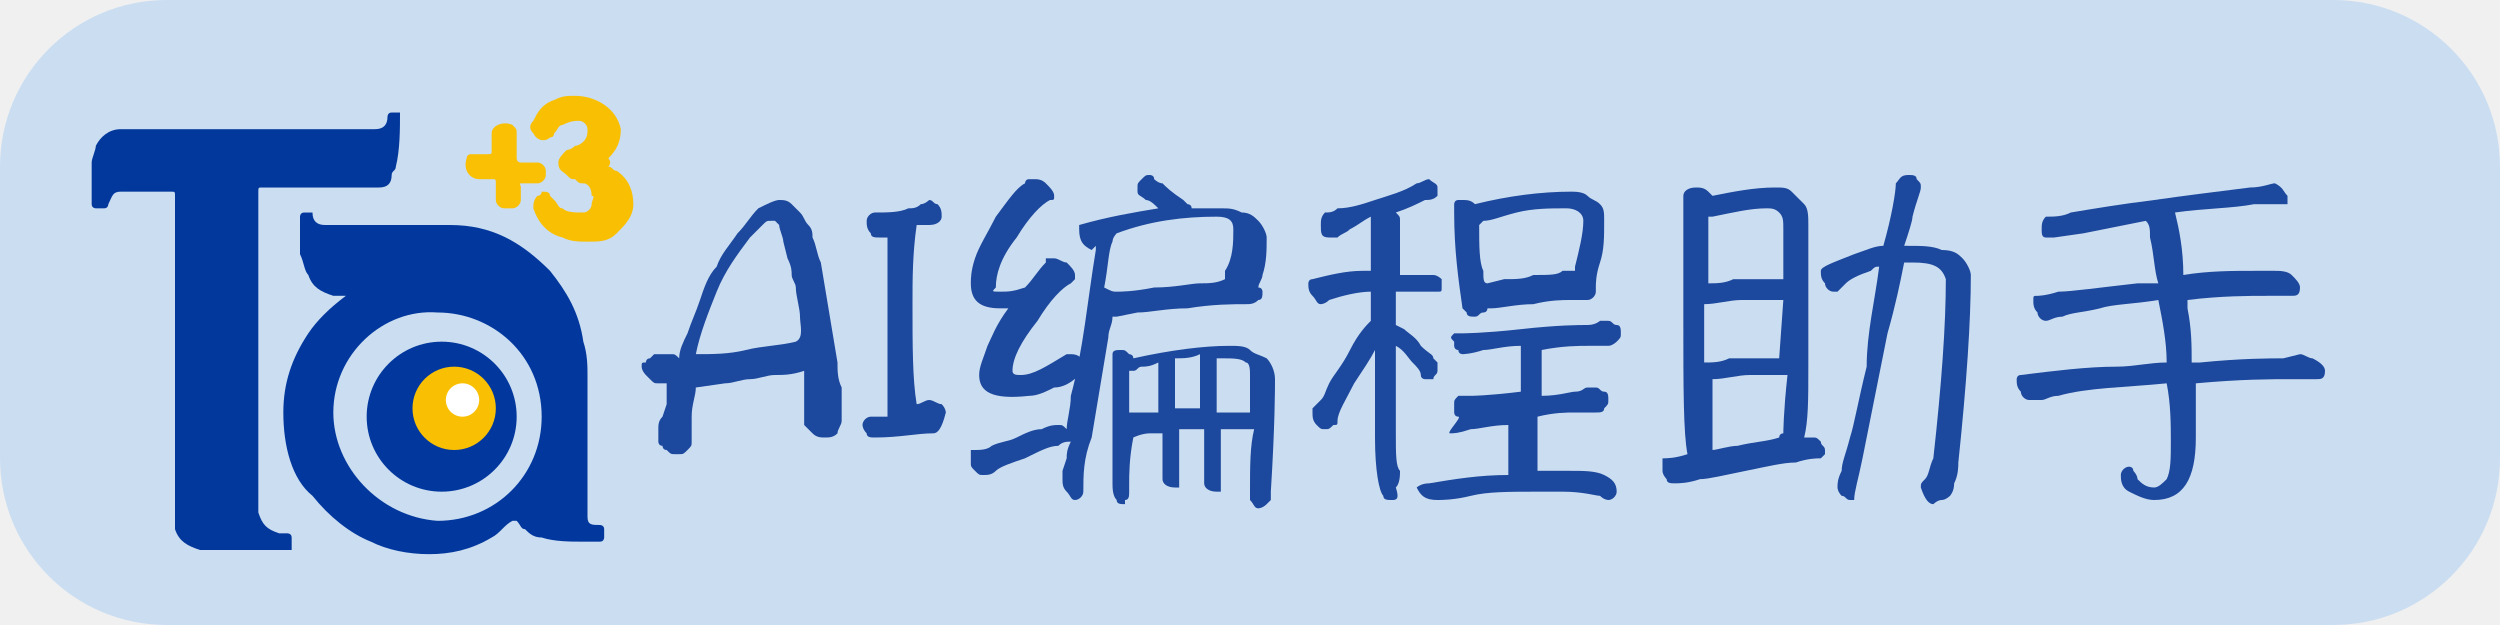
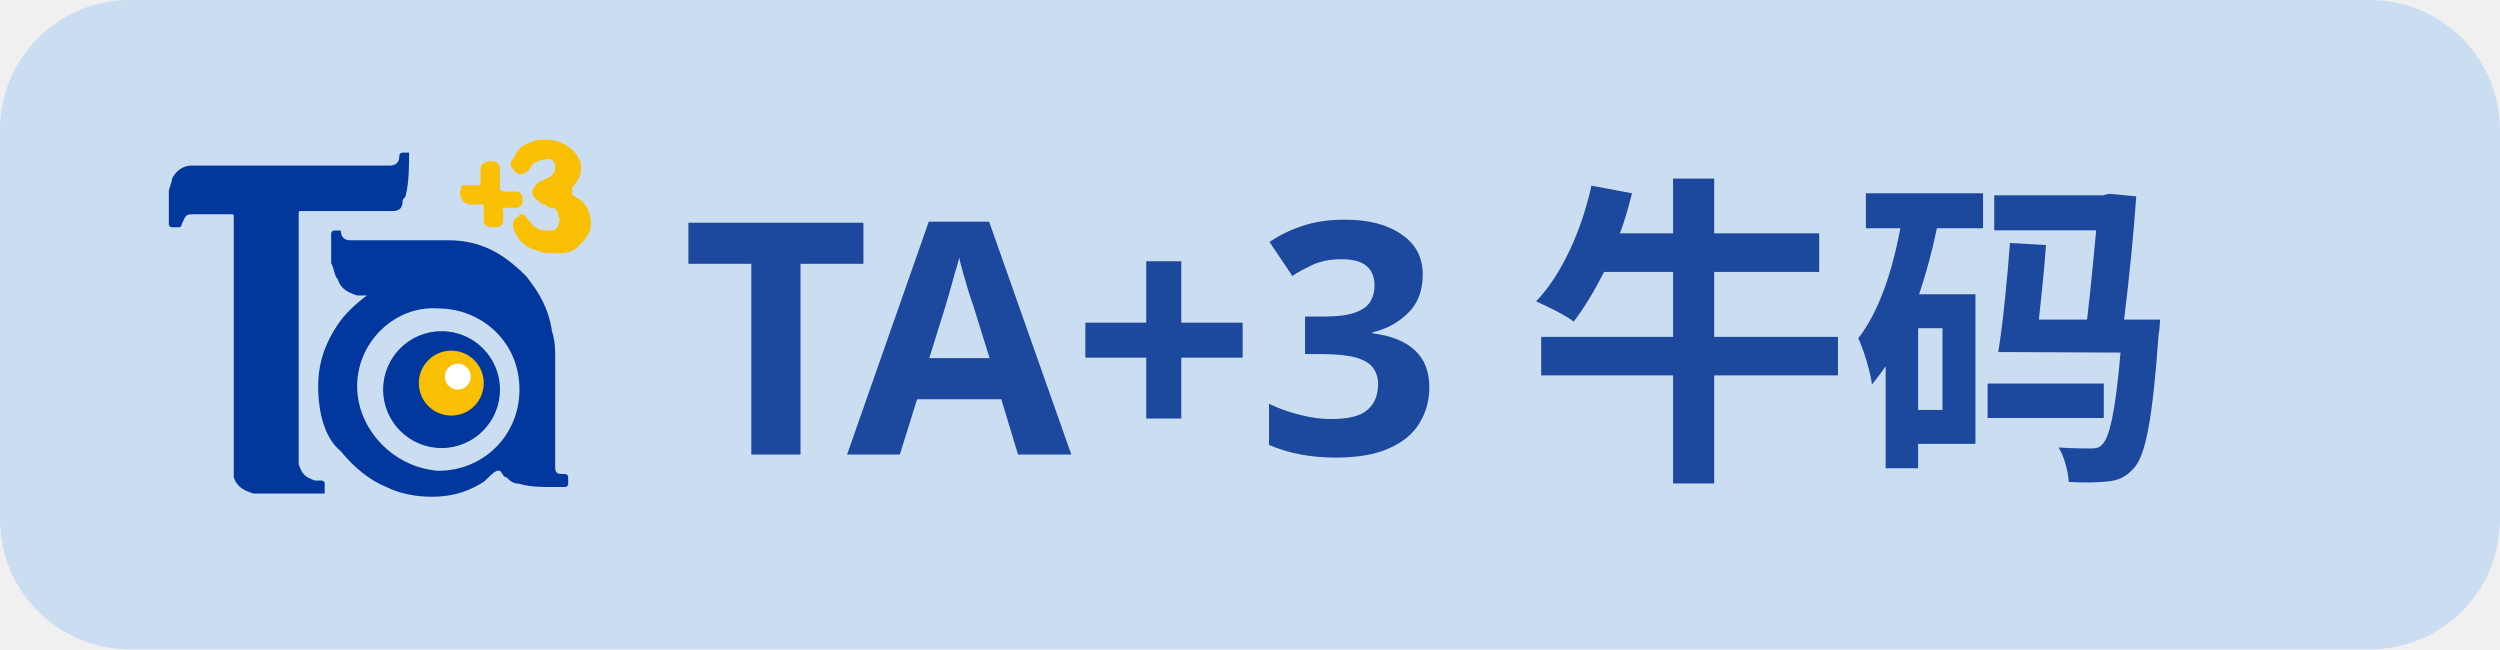
- <svg xmlns="http://www.w3.org/2000/svg" version="1.1" id="图层_1" x="0px" y="0px" width="100" height="25" viewBox="0 0 60 15" style="enable-background:new 0 0 100 25;" xml:space="preserve">
+ <svg xmlns="http://www.w3.org/2000/svg" width="77px" height="20px" viewBox="0 0 77 20" version="1.1">
  <style type="text/css">
- 	.st0{fill:#02389D;}
- 	.st1{fill:#02389C;}
- 	.st2{fill:#F9C003;}
- 	.st3{fill:#F9C004;}
- 	.st4{fill:#FFFFFF;}
- 	.st5{fill:#1C489D;}
- </style>
-   <rect id="Rectangle-Copy-35" fill="#087CFA" opacity="0.16" x="0" y="0" width="60" height="15" rx="4" />
-   <path class="st0" d="M8.3,7.1c-0.1,0-0.2,0-0.3,0C7.7,7,7.5,6.9,7.4,6.6C7.3,6.5,7.3,6.3,7.2,6.1c0-0.3,0-0.6,0-0.9  c0,0,0-0.1,0.1-0.1c0.1,0,0.1,0,0.2,0c0,0,0,0,0,0c0,0,0,0,0,0c0,0.2,0.1,0.3,0.3,0.3c0.1,0,0.2,0,0.3,0c0.9,0,1.8,0,2.7,0  c1,0,1.7,0.4,2.4,1.1c0.4,0.5,0.7,1,0.8,1.7c0.1,0.3,0.1,0.6,0.1,0.8c0,0.9,0,1.8,0,2.7c0,0.2,0,0.4,0,0.6c0,0,0,0.1,0,0.1  c0,0.2,0.1,0.2,0.3,0.2c0,0,0,0,0,0c0,0,0.1,0,0.1,0.1c0,0.1,0,0.1,0,0.2c0,0,0,0.1-0.1,0.1c-0.1,0-0.3,0-0.4,0c-0.3,0-0.7,0-1-0.1  c-0.2,0-0.3-0.1-0.4-0.2c-0.1,0-0.1-0.1-0.2-0.2c0,0,0,0-0.1,0c-0.2,0.1-0.3,0.3-0.5,0.4c-0.5,0.3-1,0.4-1.5,0.4  c-0.5,0-1-0.1-1.4-0.3c-0.5-0.2-1-0.6-1.4-1.1C7,11.5,6.8,10.7,6.8,9.9C6.8,9.2,7,8.6,7.4,8C7.6,7.7,7.9,7.4,8.3,7.1  C8.2,7.1,8.2,7.1,8.3,7.1z M10.5,12.5c1.4,0,2.5-1.1,2.5-2.5c0-1.5-1.2-2.5-2.5-2.5C9.2,7.4,8,8.5,8,9.9C8,11.2,9.1,12.4,10.5,12.5z  " />
-   <path class="st1" d="M6.2,8.4c0,1.2,0,2.5,0,3.7c0,0.1,0,0.2,0,0.2c0.1,0.3,0.2,0.4,0.5,0.5c0.1,0,0.1,0,0.2,0c0,0,0.1,0,0.1,0.1  c0,0.1,0,0.1,0,0.2c0,0,0,0.1,0,0.1c0,0,0,0-0.1,0c-0.5,0-1.1,0-1.6,0c-0.2,0-0.3,0-0.5,0c-0.3-0.1-0.5-0.2-0.6-0.5  c0-0.1,0-0.2,0-0.2c0-1.7,0-3.5,0-5.2c0-0.9,0-1.7,0-2.6c0-0.1,0-0.1-0.1-0.1c-0.3,0-0.6,0-0.9,0c-0.1,0-0.2,0-0.3,0  c-0.2,0-0.2,0.1-0.3,0.3c0,0,0,0,0,0c0,0,0,0.1-0.1,0.1c-0.1,0-0.1,0-0.2,0c0,0-0.1,0-0.1-0.1c0-0.1,0-0.3,0-0.4c0-0.2,0-0.4,0-0.6  c0-0.1,0.1-0.3,0.1-0.4c0.1-0.2,0.3-0.4,0.6-0.4c0.1,0,0.2,0,0.3,0c1.8,0,3.7,0,5.5,0c0.1,0,0.2,0,0.3,0c0.2,0,0.3-0.1,0.3-0.3  c0,0,0-0.1,0.1-0.1c0.1,0,0.1,0,0.2,0c0,0,0,0,0,0c0,0.4,0,0.9-0.1,1.3c0,0.1-0.1,0.1-0.1,0.2C9.4,4.4,9.3,4.5,9.1,4.5  c-0.1,0-0.1,0-0.2,0c-0.8,0-1.7,0-2.5,0c0,0,0,0-0.1,0c-0.1,0-0.1,0-0.1,0.1c0,1,0,2.1,0,3.2C6.2,8,6.2,8.2,6.2,8.4  C6.2,8.4,6.2,8.4,6.2,8.4z" />
-   <path class="st2" d="M14.6,4c0.1,0,0.1,0.1,0.2,0.1c0.3,0.2,0.4,0.5,0.4,0.8c0,0.3-0.2,0.5-0.4,0.7c-0.2,0.2-0.4,0.2-0.7,0.2  c-0.2,0-0.4,0-0.6-0.1c-0.4-0.1-0.6-0.4-0.7-0.7c0-0.1,0-0.2,0.1-0.3c0,0,0.1,0,0.1-0.1c0.1,0,0.2,0,0.2,0.1c0,0,0.1,0.1,0.1,0.1  c0.1,0.1,0.1,0.2,0.2,0.2c0.1,0.1,0.3,0.1,0.5,0.1c0.1,0,0.2-0.1,0.2-0.2c0-0.1,0.1-0.2,0-0.2c0-0.2-0.1-0.3-0.2-0.3  c-0.1,0-0.1,0-0.2-0.1c-0.1,0-0.1,0-0.2-0.1c-0.1-0.1-0.2-0.1-0.2-0.3c0-0.1,0.1-0.2,0.2-0.3c0,0,0.1,0,0.2-0.1  c0.1,0,0.2-0.1,0.2-0.1c0.1-0.1,0.1-0.2,0.1-0.3c0-0.1-0.1-0.2-0.2-0.2c-0.1,0-0.2,0-0.4,0.1c-0.1,0-0.1,0.1-0.2,0.2  c0,0.1-0.1,0.1-0.1,0.1c-0.1,0.1-0.3,0.1-0.4-0.1c-0.1-0.1-0.1-0.2,0-0.3c0.1-0.2,0.2-0.4,0.5-0.5c0.2-0.1,0.3-0.1,0.5-0.1  c0.5,0,1,0.3,1.1,0.8c0,0.3-0.1,0.5-0.3,0.7C14.7,3.9,14.6,4,14.6,4z" />
-   <path class="st3" d="M12.4,3.6c0,0.1,0,0.1,0,0.2c0,0,0,0.1,0.1,0.1c0.1,0,0.2,0,0.3,0c0,0,0.1,0,0.1,0c0.1,0,0.2,0.1,0.2,0.2  c0,0,0,0.1,0,0.1c0,0.1-0.1,0.2-0.2,0.2c-0.1,0-0.2,0-0.3,0c-0.2,0-0.1,0-0.1,0.1c0,0.1,0,0.2,0,0.3c0,0.1-0.1,0.2-0.2,0.2  c-0.1,0-0.1,0-0.2,0c-0.1,0-0.2-0.1-0.2-0.2c0,0,0,0,0-0.1c0-0.1,0-0.2,0-0.3s0-0.1-0.1-0.1c-0.1,0-0.2,0-0.3,0  c-0.2,0-0.4-0.2-0.3-0.5c0-0.1,0.1-0.1,0.1-0.1c0,0,0.1,0,0.1,0c0.1,0,0.2,0,0.3,0c0.1,0,0.1,0,0.1-0.1c0-0.1,0-0.2,0-0.3  c0,0,0-0.1,0-0.1c0-0.2,0.3-0.3,0.5-0.2c0.1,0.1,0.1,0.1,0.1,0.2C12.4,3.5,12.4,3.6,12.4,3.6C12.4,3.6,12.4,3.6,12.4,3.6z" />
-   <circle class="st0" cx="10.6" cy="10" r="1.8" />
-   <circle class="st2" cx="10.9" cy="9.8" r="1" />
-   <circle class="st4" cx="11.1" cy="9.6" r="0.4" />
-   <g>
-     <path class="st5" d="M20.1,10.4c-0.1,0.1-0.2,0.1-0.3,0.1c-0.1,0-0.2,0-0.3-0.1c-0.1-0.1-0.2-0.2-0.2-0.2c0-0.1,0-0.1,0-0.1   c0-0.1,0-0.1,0-0.1c0-0.1,0-0.1,0-0.2c0-0.1,0-0.1,0-0.2c0-0.1,0-0.2,0-0.3c0-0.2,0-0.3,0-0.4c-0.3,0.1-0.5,0.1-0.7,0.1   c-0.2,0-0.4,0.1-0.6,0.1c-0.2,0-0.4,0.1-0.6,0.1l-0.7,0.1c0,0.2-0.1,0.4-0.1,0.7c0,0.2,0,0.4,0,0.6c0,0.1,0,0.1-0.1,0.2   c-0.1,0.1-0.1,0.1-0.2,0.1c0,0-0.1,0-0.1,0c-0.1,0-0.1,0-0.2-0.1c-0.1,0-0.1-0.1-0.1-0.1c-0.1,0-0.1-0.1-0.1-0.1c0-0.1,0-0.2,0-0.3   c0-0.1,0-0.2,0.1-0.3l0.1-0.3C16,9.5,16,9.3,16,9.2c-0.1,0-0.2,0-0.2,0c-0.1,0-0.1,0-0.2-0.1c0,0-0.1-0.1-0.1-0.1   c0,0-0.1-0.1-0.1-0.2c0-0.1,0-0.1,0.1-0.1c0,0,0-0.1,0.1-0.1c0,0,0.1-0.1,0.1-0.1c0,0,0.1,0,0.2,0c0.1,0,0.1,0,0.2,0   c0.1,0,0.1,0,0.2,0.1c0-0.2,0.1-0.4,0.2-0.6c0.1-0.3,0.2-0.5,0.3-0.8c0.1-0.3,0.2-0.6,0.4-0.8c0.1-0.3,0.3-0.5,0.5-0.8   c0.2-0.2,0.3-0.4,0.5-0.6c0.2-0.1,0.4-0.2,0.5-0.2c0.1,0,0.2,0,0.3,0.1C19,4.9,19.1,5,19.2,5.1c0.1,0.1,0.1,0.2,0.2,0.3   c0.1,0.1,0.1,0.2,0.1,0.3c0.1,0.2,0.1,0.4,0.2,0.6l0.1,0.6l0.1,0.6L20,8.1l0.1,0.6c0,0.2,0,0.4,0.1,0.6c0,0.2,0,0.3,0,0.5   c0,0.1,0,0.2,0,0.3C20.2,10.2,20.1,10.3,20.1,10.4z M19.2,7.6c0-0.2-0.1-0.5-0.1-0.7c0-0.1-0.1-0.2-0.1-0.3c0-0.1,0-0.2-0.1-0.4   l-0.1-0.4c0-0.1-0.1-0.3-0.1-0.4c0,0,0,0-0.1-0.1c0,0-0.1,0-0.1,0c-0.1,0-0.1,0-0.2,0.1c-0.1,0.1-0.2,0.2-0.3,0.3   c-0.3,0.4-0.6,0.8-0.8,1.3c-0.2,0.5-0.4,1-0.5,1.5c0.4,0,0.8,0,1.2-0.1c0.4-0.1,0.8-0.1,1.2-0.2C19.3,8.1,19.2,7.8,19.2,7.6z" />
-     <path class="st5" d="M22.4,10.4c-0.4,0-0.8,0.1-1.4,0.1c-0.1,0-0.2,0-0.2-0.1c-0.1-0.1-0.1-0.2-0.1-0.2c0-0.1,0.1-0.2,0.2-0.2   c0,0,0.2,0,0.4,0l0-2.3c0-0.7,0-1.4,0-2c-0.1,0-0.2,0-0.2,0c-0.1,0-0.2,0-0.2-0.1c-0.1-0.1-0.1-0.2-0.1-0.3c0-0.1,0.1-0.2,0.2-0.2   c0.3,0,0.6,0,0.8-0.1c0.1,0,0.2,0,0.3-0.1c0.1,0,0.2-0.1,0.2-0.1c0.1,0,0.1,0.1,0.2,0.1c0.1,0.1,0.1,0.2,0.1,0.3   c0,0.1-0.1,0.2-0.3,0.2c-0.1,0-0.2,0-0.3,0c-0.1,0.7-0.1,1.3-0.1,1.9c0,1,0,1.8,0.1,2.4c0.1,0,0.2-0.1,0.3-0.1   c0.1,0,0.2,0.1,0.3,0.1c0.1,0.1,0.1,0.2,0.1,0.2C22.6,10.3,22.5,10.4,22.4,10.4z" />
-     <path class="st5" d="M23.5,9c0-0.2,0.1-0.4,0.2-0.7c0.1-0.2,0.2-0.5,0.5-0.9c-0.1,0-0.1,0-0.2,0c-0.5,0-0.7-0.2-0.7-0.6   c0-0.1,0-0.3,0.1-0.6c0.1-0.3,0.3-0.6,0.5-1c0.3-0.4,0.5-0.7,0.7-0.8c0,0,0-0.1,0.1-0.1c0,0,0.1,0,0.1,0c0.1,0,0.2,0,0.3,0.1   c0.1,0.1,0.2,0.2,0.2,0.3c0,0.1,0,0.1-0.1,0.1c-0.2,0.1-0.5,0.4-0.8,0.9c-0.4,0.5-0.5,0.9-0.5,1.2C23.8,7,23.8,7,24,7   c0.2,0,0.3,0,0.6-0.1c0.2-0.2,0.3-0.4,0.5-0.6c0,0,0-0.1,0-0.1c0,0,0.1,0,0.2,0c0.1,0,0.2,0.1,0.3,0.1c0.1,0.1,0.2,0.2,0.2,0.3   c0,0.1,0,0.1,0,0.1c0,0-0.1,0.1-0.1,0.1c-0.2,0.1-0.5,0.4-0.8,0.9c-0.4,0.5-0.6,0.9-0.6,1.2c0,0.1,0.1,0.1,0.2,0.1   c0.3,0,0.6-0.2,1.1-0.5c0,0,0.1,0,0.1,0c0.2,0,0.3,0.1,0.3,0.3c0,0.1,0,0.2-0.1,0.2c-0.2,0.2-0.4,0.3-0.6,0.3   c-0.2,0.1-0.4,0.2-0.6,0.2C23.8,9.6,23.5,9.4,23.5,9z M26.2,6c-0.2-0.1-0.3-0.2-0.3-0.5l0-0.1c0.7-0.2,1.3-0.3,1.9-0.4   c-0.1-0.1-0.2-0.2-0.3-0.2c-0.1-0.1-0.2-0.1-0.2-0.2c0,0,0,0,0-0.1c0-0.1,0-0.1,0.1-0.2c0.1-0.1,0.1-0.1,0.2-0.1c0,0,0.1,0,0.1,0.1   c0,0,0.1,0.1,0.2,0.1c0.1,0.1,0.2,0.2,0.5,0.4l0.1,0.1c0,0,0.1,0,0.1,0.1v0c0.2,0,0.5,0,0.7,0c0.2,0,0.3,0,0.5,0.1   c0.2,0,0.3,0.1,0.4,0.2c0.1,0.1,0.2,0.3,0.2,0.4c0,0.3,0,0.6-0.1,0.9c0,0.1-0.1,0.2-0.1,0.3c0.1,0,0.1,0.1,0.1,0.1   c0,0.1,0,0.2-0.1,0.2c-0.1,0.1-0.2,0.1-0.3,0.1c-0.3,0-0.8,0-1.4,0.1c-0.5,0-0.9,0.1-1.2,0.1l-0.5,0.1c0,0-0.1,0-0.1,0   c0,0.2-0.1,0.3-0.1,0.5l-0.4,2.4C26,11,26,11.4,26,11.8c0,0.1-0.1,0.2-0.2,0.2c-0.1,0-0.1-0.1-0.2-0.2c-0.1-0.1-0.1-0.2-0.1-0.3   c0-0.1,0-0.1,0-0.2l0.1-0.3c0-0.1,0-0.2,0.1-0.4l0,0c-0.1,0-0.2,0-0.3,0.1c-0.2,0-0.4,0.1-0.8,0.3c-0.3,0.1-0.6,0.2-0.7,0.3   c-0.1,0.1-0.2,0.1-0.3,0.1c-0.1,0-0.1,0-0.2-0.1c-0.1-0.1-0.1-0.1-0.1-0.2c0-0.1,0-0.2,0-0.3l0.1,0c0.1,0,0.3,0,0.4-0.1   c0.2-0.1,0.4-0.1,0.6-0.2c0.2-0.1,0.4-0.2,0.6-0.2c0.2-0.1,0.3-0.1,0.4-0.1c0.1,0,0.1,0,0.2,0.1c0-0.2,0.1-0.5,0.1-0.8   C26,8.4,26.1,7.2,26.3,6c0,0,0,0,0-0.1C26.2,6,26.2,6,26.2,6z M26.8,7c0.1,0,0.4,0,0.9-0.1c0.5,0,0.9-0.1,1.1-0.1   c0.2,0,0.4,0,0.6-0.1c0,0,0,0,0-0.1c0,0,0,0,0-0.1c0.2-0.3,0.2-0.7,0.2-1c0-0.2-0.1-0.3-0.4-0.3c-0.8,0-1.6,0.1-2.4,0.4l0,0   c0,0-0.1,0.1-0.1,0.2c-0.1,0.2-0.1,0.6-0.2,1.1C26.7,7,26.7,7,26.8,7z M27.1,11.6c0,0,0,0.1,0,0.2c0,0.1,0,0.2-0.1,0.2   C27,12.1,27,12.1,27,12.1c-0.1,0-0.2,0-0.2-0.1c-0.1-0.1-0.1-0.3-0.1-0.4c0-0.9,0-1.9,0-2.9c0,0,0-0.1,0-0.2c0-0.1,0.1-0.1,0.2-0.1   c0.1,0,0.1,0,0.2,0.1c0,0,0.1,0,0.1,0.1c0.9-0.2,1.7-0.3,2.3-0.3c0.2,0,0.4,0,0.5,0.1c0.1,0.1,0.2,0.1,0.4,0.2   c0.1,0.1,0.2,0.3,0.2,0.5c0,0.2,0,1.1-0.1,2.7v0.2c0,0-0.1,0.1-0.1,0.1c-0.1,0.1-0.2,0.1-0.2,0.1c-0.1,0-0.1-0.1-0.2-0.2   c0,0,0-0.1,0-0.2c0-0.6,0-1.1,0.1-1.5c-0.2,0-0.3,0-0.3,0c-0.1,0-0.3,0-0.5,0l0,1.3c0,0,0,0.1,0,0.2c0,0-0.1,0-0.1,0   c-0.2,0-0.3-0.1-0.3-0.2l0-1.3c0,0-0.1,0-0.1,0c-0.2,0-0.3,0-0.5,0l0,1.2c0,0,0,0.1,0,0.2c-0.1,0-0.1,0-0.1,0   c-0.2,0-0.3-0.1-0.3-0.2l0-1.1l-0.3,0c-0.2,0-0.4,0.1-0.4,0.1h0C27.1,11,27.1,11.4,27.1,11.6z M27.4,8.8c-0.1,0-0.1,0.1-0.2,0.1   c0,0-0.1,0-0.1,0v1h0.3c0,0,0.2,0,0.4,0l0-1.2C27.6,8.8,27.5,8.8,27.4,8.8z M28.2,8.6C28.2,8.7,28.2,8.7,28.2,8.6   c0,0.1,0,0.1,0,0.1l0,1.1c0.2,0,0.4,0,0.6,0l0-1.3C28.6,8.6,28.4,8.6,28.2,8.6z M30,9c0-0.1,0-0.3-0.1-0.3   c-0.1-0.1-0.3-0.1-0.6-0.1c-0.1,0-0.1,0-0.1,0v0c0,0.1,0,0.1,0,0.1l0,1.2c0.2,0,0.4,0,0.6,0c0.1,0,0.1,0,0.1,0c0,0,0,0,0.1,0h0   C30,9.3,30,9,30,9z" />
-     <path class="st5" d="M34.2,4.8C34,4.9,33.8,5,33.5,5.1c0,0,0,0,0,0c0.1,0.1,0.1,0.1,0.1,0.2c0,0.1,0,0.2,0,0.4c0,0.1,0,0.4,0,0.9   c0.1,0,0.3,0,0.4,0c0.2,0,0.3,0,0.4,0c0.1,0,0.2,0.1,0.2,0.1c0,0.1,0,0.2,0,0.2c0,0.1,0,0.1-0.1,0.1c-0.1,0-0.1,0-0.2,0   c-0.1,0-0.2,0-0.3,0c-0.1,0-0.3,0-0.5,0v0.8l0.2,0.1c0.1,0.1,0.3,0.2,0.4,0.4c0.2,0.2,0.3,0.2,0.3,0.3l0.1,0.1c0,0,0,0,0,0   c0,0.1,0,0.2,0,0.2c0,0.1-0.1,0.1-0.1,0.2c-0.1,0-0.1,0-0.2,0c0,0-0.1,0-0.1-0.1c0-0.1-0.1-0.2-0.2-0.3c-0.1-0.1-0.2-0.3-0.4-0.4   v2.1c0,0.5,0,0.8,0.1,0.9c0,0.1,0,0.3-0.1,0.4C33.6,12,33.5,12,33.4,12c-0.1,0-0.2,0-0.2-0.1c-0.1-0.1-0.2-0.6-0.2-1.4   c0-0.7,0-1.4,0-2.1c-0.1,0.2-0.3,0.5-0.5,0.8c-0.2,0.4-0.4,0.7-0.4,0.9c0,0.1,0,0.1-0.1,0.1c-0.1,0.1-0.1,0.1-0.2,0.1   c-0.1,0-0.1,0-0.2-0.1c-0.1-0.1-0.1-0.2-0.1-0.3c0,0,0-0.1,0-0.1c0,0,0.1-0.1,0.2-0.2c0.1-0.1,0.1-0.2,0.2-0.4   c0.1-0.2,0.3-0.4,0.5-0.8c0.2-0.4,0.4-0.6,0.5-0.7c0,0,0,0,0,0c0-0.2,0-0.4,0-0.7c-0.3,0-0.7,0.1-1,0.2c-0.1,0.1-0.2,0.1-0.2,0.1   c-0.1,0-0.1-0.1-0.2-0.2c-0.1-0.1-0.1-0.2-0.1-0.3c0,0,0-0.1,0.1-0.1c0.4-0.1,0.8-0.2,1.2-0.2l0.2,0c0-0.2,0-0.5,0-0.7   c0-0.2,0-0.4,0-0.6c-0.2,0.1-0.3,0.2-0.5,0.3c-0.1,0.1-0.2,0.1-0.3,0.2c-0.1,0-0.1,0-0.2,0c-0.2,0-0.2-0.1-0.2-0.3   c0-0.1,0-0.2,0.1-0.3c0.1,0,0.2,0,0.3-0.1C32.4,5,32.7,4.9,33,4.8c0.3-0.1,0.7-0.2,1-0.4c0.1,0,0.2-0.1,0.3-0.1   c0.1,0.1,0.2,0.1,0.2,0.2c0,0.1,0,0.2,0,0.2C34.4,4.8,34.3,4.8,34.2,4.8z M34.9,8C35,8,35,8,34.9,8c0.1,0,0.2,0,0.2,0   c0,0,0.5,0,1.4-0.1c0.9-0.1,1.4-0.1,1.6-0.1c0.2,0,0.3-0.1,0.3-0.1c0.1,0,0.1,0,0.2,0c0.1,0,0.1,0.1,0.2,0.1c0.1,0,0.1,0.1,0.1,0.2   c0,0.1,0,0.1-0.1,0.2c0,0-0.1,0.1-0.2,0.1h-0.1c-0.1,0-0.1,0-0.2,0c-0.1,0-0.1,0-0.2,0c-0.2,0-0.6,0-1.1,0.1c0,0.1,0,0.3,0,0.6   c0,0.2,0,0.3,0,0.5c0.4,0,0.7-0.1,0.8-0.1c0.2,0,0.2-0.1,0.3-0.1c0.1,0,0.1,0,0.2,0c0.1,0,0.1,0.1,0.2,0.1c0.1,0,0.1,0.1,0.1,0.2   c0,0.1,0,0.1-0.1,0.2c0,0.1-0.1,0.1-0.2,0.1c0,0-0.1,0-0.1,0c-0.1,0-0.1,0-0.2,0c-0.1,0-0.1,0-0.2,0c-0.2,0-0.5,0-0.9,0.1   c0,0.6,0,0.9,0,1.1c0,0,0,0.1,0,0.1c0,0,0,0,0,0.1c0.3,0,0.5,0,0.8,0c0.3,0,0.6,0,0.8,0.1c0.2,0.1,0.3,0.2,0.3,0.4   c0,0.1-0.1,0.2-0.2,0.2c0,0-0.1,0-0.2-0.1c-0.1,0-0.4-0.1-0.9-0.1l-0.5,0c-0.8,0-1.3,0-1.7,0.1c-0.4,0.1-0.7,0.1-0.8,0.1   c-0.3,0-0.4-0.1-0.5-0.3c0,0,0.1-0.1,0.3-0.1c0.6-0.1,1.2-0.2,1.9-0.2c0-0.2,0-0.6,0-1.2c-0.4,0-0.7,0.1-0.9,0.1   c-0.3,0.1-0.4,0.1-0.5,0.1S35.1,10,35,10c-0.1,0-0.1-0.1-0.1-0.1c0,0,0-0.1,0-0.2s0-0.1,0.1-0.2l0.1,0c0,0,0,0,0.1,0   c0,0,0.1,0,0.1,0c0,0,0.4,0,1.2-0.1h0c0-0.3,0-0.6,0-1.1v0c-0.4,0-0.7,0.1-0.9,0.1c-0.3,0.1-0.5,0.1-0.5,0.1s-0.1,0-0.1-0.1   c-0.1,0-0.1-0.1-0.1-0.1c0,0,0-0.1,0-0.1C34.8,8.1,34.8,8.1,34.9,8L34.9,8z M37.7,4.6c0.1,0,0.3,0,0.4,0.1c0.1,0.1,0.2,0.1,0.3,0.2   c0.1,0.1,0.1,0.2,0.1,0.4c0,0.4,0,0.7-0.1,1c-0.1,0.3-0.1,0.5-0.1,0.6c0,0,0,0.1,0,0.1c0,0.1-0.1,0.2-0.2,0.2c-0.1,0-0.2,0-0.2,0   c-0.1,0-0.2,0-0.2,0c-0.2,0-0.5,0-0.9,0.1c-0.4,0-0.8,0.1-1,0.1c-0.1,0-0.1,0-0.1,0c0,0,0,0.1-0.1,0.1c-0.1,0-0.1,0.1-0.2,0.1   c-0.1,0-0.2,0-0.2-0.1c0,0-0.1-0.1-0.1-0.1C35,6.7,34.9,6,34.9,5.1c0,0,0-0.1,0-0.1c0,0,0-0.1,0-0.1c0,0,0-0.1,0.1-0.1   c0,0,0.1,0,0.1,0c0.1,0,0.2,0,0.3,0.1c0,0,0,0,0,0C36.2,4.7,37,4.6,37.7,4.6z M36.1,6.7c0.3,0,0.5,0,0.7-0.1c0.4,0,0.6,0,0.7-0.1   c0,0,0.1,0,0.3,0l0-0.1C37.9,6,38,5.6,38,5.3c0-0.2-0.2-0.3-0.4-0.3c-0.4,0-0.8,0-1.2,0.1c-0.4,0.1-0.6,0.2-0.8,0.2l-0.1,0.1   c0,0.5,0,0.9,0.1,1.1c0,0.2,0,0.3,0.1,0.3L36.1,6.7z" />
-     <path class="st5" d="M42.6,4.5c0.2,0,0.3,0,0.4,0.1c0.1,0.1,0.2,0.2,0.3,0.3c0.1,0.1,0.1,0.3,0.1,0.5v3.4c0,0.8,0,1.3-0.1,1.7   c0.1,0,0.2,0,0.2,0c0.1,0,0.1,0,0.2,0.1c0,0.1,0.1,0.1,0.1,0.2c0,0,0,0.1,0,0.1c0,0-0.1,0.1-0.1,0.1c-0.1,0-0.3,0-0.6,0.1   c-0.3,0-0.7,0.1-1.2,0.2c-0.5,0.1-0.9,0.2-1.1,0.2c-0.3,0.1-0.5,0.1-0.6,0.1c-0.1,0-0.2,0-0.2-0.1c0,0-0.1-0.1-0.1-0.2   c0-0.1,0-0.2,0-0.3c0.1,0,0.3,0,0.6-0.1c-0.1-0.5-0.1-1.6-0.1-3.3c0-0.6,0-1.5,0-2.6c0,0,0-0.1,0-0.2c0-0.1,0-0.1,0-0.1   c0-0.1,0.1-0.2,0.3-0.2c0.1,0,0.2,0,0.3,0.1c0,0,0.1,0.1,0.1,0.1C41.6,4.6,42.1,4.5,42.6,4.5z M42.8,7.2h-0.2c-0.2,0-0.4,0-0.8,0   c-0.3,0-0.6,0.1-0.9,0.1v0.3c0,0.4,0,0.7,0,1.1c0.2,0,0.4,0,0.6-0.1c0.3,0,0.6,0,1,0c0.1,0,0.2,0,0.2,0L42.8,7.2z M42.8,5.5   c0-0.2,0-0.3-0.1-0.4c-0.1-0.1-0.2-0.1-0.3-0.1c-0.4,0-0.8,0.1-1.3,0.2l-0.1,0c0,0.1,0,0.1,0,0.2c0,0.5,0,1,0,1.4   c0.2,0,0.4,0,0.6-0.1c0.3,0,0.7,0,1,0c0.1,0,0.1,0,0.2,0V5.5z M41.7,10.7c0.4-0.1,0.7-0.1,1-0.2c0,0,0-0.1,0.1-0.1   c0,0,0-0.5,0.1-1.4h-0.2c-0.2,0-0.4,0-0.7,0c-0.3,0-0.6,0.1-0.9,0.1c0,0.1,0,0.3,0,0.4c0,0.4,0,0.7,0,0.8c0,0.1,0,0.2,0,0.4   c0,0,0,0.1,0,0.1C41.2,10.8,41.5,10.7,41.7,10.7z M45.7,6.3c-0.1,0.5-0.2,1-0.4,1.7c-0.3,1.5-0.5,2.5-0.6,3c-0.1,0.5-0.2,0.8-0.2,1   C44.5,12,44.4,12,44.4,12c-0.1,0-0.1-0.1-0.2-0.1c-0.1-0.1-0.1-0.2-0.1-0.2c0-0.1,0-0.2,0.1-0.4c0-0.2,0.1-0.4,0.2-0.8   c0.1-0.3,0.2-0.9,0.4-1.7C44.8,8,45,7.2,45.1,6.4c-0.1,0-0.1,0-0.2,0.1c-0.3,0.1-0.5,0.2-0.6,0.3l-0.2,0.2c0,0,0,0-0.1,0   c-0.1,0-0.2-0.1-0.2-0.2c-0.1-0.1-0.1-0.2-0.1-0.3c0-0.1,0.3-0.2,0.8-0.4C44.8,6,45,5.9,45.2,5.9c0.2-0.7,0.3-1.3,0.3-1.5   c0.1-0.1,0.1-0.2,0.3-0.2c0.1,0,0.2,0,0.2,0.1c0.1,0.1,0.1,0.1,0.1,0.2c0,0.1-0.1,0.3-0.2,0.7c0,0.1-0.1,0.4-0.2,0.7h0.1   c0.3,0,0.6,0,0.8,0.1C46.9,6,47,6.1,47.1,6.2c0.1,0.1,0.2,0.3,0.2,0.4c0,1.1-0.1,2.6-0.3,4.5c0,0.1,0,0.3-0.1,0.5   c0,0.2-0.1,0.3-0.1,0.3c0,0-0.1,0.1-0.2,0.1c-0.1,0-0.2,0.1-0.2,0.1c-0.1,0-0.2-0.1-0.3-0.4c0-0.1,0-0.1,0.1-0.2   c0.1-0.1,0.1-0.3,0.2-0.5c0.2-1.8,0.3-3.2,0.3-4.3c-0.1-0.3-0.3-0.4-0.8-0.4C45.9,6.3,45.8,6.3,45.7,6.3z" />
-     <path class="st5" d="M54.1,4.9c-0.5,0.1-1.2,0.1-1.9,0.2c0.1,0.4,0.2,0.9,0.2,1.5c0.6-0.1,1.2-0.1,1.7-0.1c0.1,0,0.2,0,0.3,0   c0.1,0,0.1,0,0.2,0c0.1,0,0.3,0,0.4,0.1c0.1,0.1,0.2,0.2,0.2,0.3c0,0.2-0.1,0.2-0.2,0.2c-0.1,0-0.2,0-0.3,0l-0.3,0   c-0.4,0-1.1,0-1.9,0.1l0,0.2c0.1,0.5,0.1,0.9,0.1,1.3c0.1,0,0.1,0,0.2,0c1-0.1,1.7-0.1,2-0.1l0.4-0.1c0.1,0,0.2,0.1,0.3,0.1   c0.2,0.1,0.3,0.2,0.3,0.3c0,0.2-0.1,0.2-0.2,0.2c-0.1,0-0.2,0-0.3,0c-0.1,0-0.2,0-0.3,0c-0.5,0-1.2,0-2.3,0.1c0,0.5,0,0.9,0,1.3   c0,1-0.3,1.5-1,1.5c-0.2,0-0.4-0.1-0.6-0.2c-0.2-0.1-0.2-0.3-0.2-0.4c0-0.1,0.1-0.2,0.2-0.2c0,0,0.1,0,0.1,0.1c0,0,0.1,0.1,0.1,0.2   c0.1,0.1,0.2,0.2,0.4,0.2c0.1,0,0.2-0.1,0.3-0.2c0.1-0.2,0.1-0.5,0.1-0.9c0-0.4,0-0.9-0.1-1.4c-1,0.1-1.9,0.1-2.6,0.3   c-0.2,0-0.3,0.1-0.4,0.1c-0.1,0-0.2,0-0.3,0c-0.1,0-0.2-0.1-0.2-0.2c-0.1-0.1-0.1-0.2-0.1-0.3c0,0,0-0.1,0.1-0.1   c0.8-0.1,1.6-0.2,2.3-0.2c0.4,0,0.8-0.1,1.2-0.1c0-0.5-0.1-1-0.2-1.5c-0.6,0.1-1.1,0.1-1.4,0.2c-0.4,0.1-0.7,0.1-0.9,0.2   c-0.2,0-0.3,0.1-0.4,0.1c-0.1,0-0.2-0.1-0.2-0.2c-0.1-0.1-0.1-0.2-0.1-0.3c0-0.1,0-0.1,0.1-0.1c0,0,0.2,0,0.5-0.1   c0.3,0,1-0.1,1.9-0.2c0.2,0,0.3,0,0.5,0c-0.1-0.3-0.1-0.7-0.2-1.1c0-0.2,0-0.3-0.1-0.4c-0.5,0.1-1,0.2-1.5,0.3l-0.7,0.1   c-0.1,0-0.1,0-0.2,0C49,5.7,49,5.6,49,5.5c0-0.1,0-0.2,0.1-0.3c0.2,0,0.4,0,0.6-0.1c0.6-0.1,1.2-0.2,2-0.3c0.7-0.1,1.5-0.2,2.3-0.3   c0.3,0,0.5-0.1,0.6-0.1c0.2,0.1,0.2,0.2,0.3,0.3c0,0.1,0,0.2,0,0.2C54.6,4.9,54.4,4.9,54.1,4.9z" />
+         .st0{fill:#02389D;}
+         .st1{fill:#02389C;}
+         .st2{fill:#F9C003;}
+         .st3{fill:#F9C004;}
+         .st4{fill:#FFFFFF;}
+         .st5{fill:#1C489D;}
+     </style>
+   <defs>
+     <rect id="path-1" x="0" y="0" width="12" height="12" />
+     <linearGradient x1="10.608%" y1="98.339%" x2="84.85%" y2="16.668%" id="linearGradient-3">
+       <stop stop-color="#625CF6" stop-opacity="0.5" offset="0%" />
+       <stop stop-color="#6A64F6" stop-opacity="0.505" offset="0.249%" />
+       <stop stop-color="#8D88F8" stop-opacity="0.531" offset="1.54%" />
+       <stop stop-color="#ACA8FA" stop-opacity="0.56" offset="2.99%" />
+       <stop stop-color="#C6C4FC" stop-opacity="0.592" offset="4.6%" />
+       <stop stop-color="#DBDAFD" stop-opacity="0.628" offset="6.41%" />
+       <stop stop-color="#EBEBFE" stop-opacity="0.67" offset="8.52%" />
+       <stop stop-color="#F7F6FF" stop-opacity="0.723" offset="11.14%" />
+       <stop stop-color="#FDFDFF" stop-opacity="0.796" offset="14.81%" />
+       <stop stop-color="#FFFFFF" offset="25%" />
+     </linearGradient>
+     <linearGradient x1="99.186%" y1="78.654%" x2="-25.421%" y2="29.657%" id="linearGradient-4">
+       <stop stop-color="#625CF6" stop-opacity="0.5" offset="0%" />
+       <stop stop-color="#6A64F6" stop-opacity="0.505" offset="0.249%" />
+       <stop stop-color="#8D88F8" stop-opacity="0.531" offset="1.54%" />
+       <stop stop-color="#ACA8FA" stop-opacity="0.56" offset="2.99%" />
+       <stop stop-color="#C6C4FC" stop-opacity="0.592" offset="4.6%" />
+       <stop stop-color="#DBDAFD" stop-opacity="0.628" offset="6.41%" />
+       <stop stop-color="#EBEBFE" stop-opacity="0.67" offset="8.52%" />
+       <stop stop-color="#F7F6FF" stop-opacity="0.723" offset="11.14%" />
+       <stop stop-color="#FDFDFF" stop-opacity="0.796" offset="14.81%" />
+       <stop stop-color="#FFFFFF" offset="25%" />
+     </linearGradient>
+     <linearGradient x1="49.726%" y1="0.058%" x2="49.725%" y2="100.053%" id="linearGradient-5">
+       <stop stop-color="#625CF6" stop-opacity="0.5" offset="0%" />
+       <stop stop-color="#6A64F6" stop-opacity="0.505" offset="0.249%" />
+       <stop stop-color="#8D88F8" stop-opacity="0.531" offset="1.54%" />
+       <stop stop-color="#ACA8FA" stop-opacity="0.56" offset="2.99%" />
+       <stop stop-color="#C6C4FC" stop-opacity="0.592" offset="4.6%" />
+       <stop stop-color="#DBDAFD" stop-opacity="0.628" offset="6.41%" />
+       <stop stop-color="#EBEBFE" stop-opacity="0.67" offset="8.52%" />
+       <stop stop-color="#F7F6FF" stop-opacity="0.723" offset="11.14%" />
+       <stop stop-color="#FDFDFF" stop-opacity="0.796" offset="14.81%" />
+       <stop stop-color="#FFFFFF" offset="25%" />
+     </linearGradient>
+     <linearGradient x1="92.889%" y1="24.998%" x2="7.134%" y2="74.992%" id="linearGradient-6">
+       <stop stop-color="#625CF6" offset="0%" />
+       <stop stop-color="#6357F5" offset="16.32%" />
+       <stop stop-color="#6648F2" offset="36.27%" />
+       <stop stop-color="#6A2FED" offset="58.03%" />
+       <stop stop-color="#6B29EC" offset="62.47%" />
+     </linearGradient>
+     <linearGradient x1="0.011%" y1="49.995%" x2="100.01%" y2="49.995%" id="linearGradient-7">
+       <stop stop-color="#625CF6" offset="0%" />
+       <stop stop-color="#625CF6" stop-opacity="0" offset="40%" />
+     </linearGradient>
+     <linearGradient x1="75.009%" y1="6.272%" x2="25.011%" y2="93.718%" id="linearGradient-8">
+       <stop stop-color="#A7A5FC" offset="0%" />
+       <stop stop-color="#918DFA" stop-opacity="0.78" offset="8.78%" />
+       <stop stop-color="#7772F8" stop-opacity="0.477" offset="20.94%" />
+       <stop stop-color="#6862F6" stop-opacity="0.206" offset="31.74%" />
+       <stop stop-color="#625CF6" stop-opacity="0" offset="40%" />
+     </linearGradient>
+   </defs>
+   <g id="IDE-端插件优化" stroke="none" stroke-width="1" fill="none" fill-rule="evenodd">
+     <g id="Artboard" transform="translate(-2602, -1470)">
+       <g id="light_console_icon" transform="translate(2602, 1470)">
+         <rect id="Rectangle-Copy-35" fill="#087CFA" opacity="0.16" x="0" y="0" width="77" height="20" rx="4" />
+         <g id="Group-10-Copy" transform="translate(5, 4)">
+           <g id="Tongyi-colored-Copy">
+             <g id="Rectangle" />
+             <g id="Group" mask="url(#mask-2)">
+               <g transform="translate(-2, -2)">
+                 <path class="st0" d="M8.3,7.1c-0.1,0-0.2,0-0.3,0C7.7,7,7.5,6.9,7.4,6.6C7.3,6.5,7.3,6.3,7.2,6.1c0-0.3,0-0.6,0-0.9  c0,0,0-0.1,0.1-0.1c0.1,0,0.1,0,0.2,0c0,0,0,0,0,0c0,0,0,0,0,0c0,0.2,0.1,0.3,0.3,0.3c0.1,0,0.2,0,0.3,0c0.9,0,1.8,0,2.7,0  c1,0,1.7,0.4,2.4,1.1c0.4,0.5,0.7,1,0.8,1.7c0.1,0.3,0.1,0.6,0.1,0.8c0,0.9,0,1.8,0,2.7c0,0.2,0,0.4,0,0.6c0,0,0,0.1,0,0.1  c0,0.2,0.1,0.2,0.3,0.2c0,0,0,0,0,0c0,0,0.1,0,0.1,0.1c0,0.1,0,0.1,0,0.2c0,0,0,0.1-0.1,0.1c-0.1,0-0.3,0-0.4,0c-0.3,0-0.7,0-1-0.1  c-0.2,0-0.3-0.1-0.4-0.2c-0.1,0-0.1-0.1-0.2-0.2c0,0,0,0-0.1,0c-0.2,0.1-0.3,0.3-0.5,0.4c-0.5,0.3-1,0.4-1.5,0.4  c-0.5,0-1-0.1-1.4-0.3c-0.5-0.2-1-0.6-1.4-1.1C7,11.5,6.8,10.7,6.8,9.9C6.8,9.2,7,8.6,7.4,8C7.6,7.7,7.9,7.4,8.3,7.1  C8.2,7.1,8.2,7.1,8.3,7.1z M10.5,12.5c1.4,0,2.5-1.1,2.5-2.5c0-1.5-1.2-2.5-2.5-2.5C9.2,7.4,8,8.5,8,9.9C8,11.2,9.1,12.4,10.5,12.5z  " />
+                 <path class="st1" d="M6.2,8.4c0,1.2,0,2.5,0,3.7c0,0.1,0,0.2,0,0.2c0.1,0.3,0.2,0.4,0.5,0.5c0.1,0,0.1,0,0.2,0c0,0,0.1,0,0.1,0.1  c0,0.1,0,0.1,0,0.2c0,0,0,0.1,0,0.1c0,0,0,0-0.1,0c-0.5,0-1.1,0-1.6,0c-0.2,0-0.3,0-0.5,0c-0.3-0.1-0.5-0.2-0.6-0.5  c0-0.1,0-0.2,0-0.2c0-1.7,0-3.5,0-5.2c0-0.9,0-1.7,0-2.6c0-0.1,0-0.1-0.1-0.1c-0.3,0-0.6,0-0.9,0c-0.1,0-0.2,0-0.3,0  c-0.2,0-0.2,0.1-0.3,0.3c0,0,0,0,0,0c0,0,0,0.1-0.1,0.1c-0.1,0-0.1,0-0.2,0c0,0-0.1,0-0.1-0.1c0-0.1,0-0.3,0-0.4c0-0.2,0-0.4,0-0.6  c0-0.1,0.1-0.3,0.1-0.4c0.1-0.2,0.3-0.4,0.6-0.4c0.1,0,0.2,0,0.3,0c1.8,0,3.7,0,5.5,0c0.1,0,0.2,0,0.3,0c0.2,0,0.3-0.1,0.3-0.3  c0,0,0-0.1,0.1-0.1c0.1,0,0.1,0,0.2,0c0,0,0,0,0,0c0,0.4,0,0.9-0.1,1.3c0,0.1-0.1,0.1-0.1,0.2C9.4,4.4,9.3,4.5,9.1,4.5  c-0.1,0-0.1,0-0.2,0c-0.8,0-1.7,0-2.5,0c0,0,0,0-0.1,0c-0.1,0-0.1,0-0.1,0.1c0,1,0,2.1,0,3.2C6.2,8,6.2,8.2,6.2,8.4  C6.2,8.4,6.2,8.4,6.2,8.4z" />
+                 <path class="st2" d="M14.6,4c0.1,0,0.1,0.1,0.2,0.1c0.3,0.2,0.4,0.5,0.4,0.8c0,0.3-0.2,0.5-0.4,0.7c-0.2,0.2-0.4,0.2-0.7,0.2  c-0.2,0-0.4,0-0.6-0.1c-0.4-0.1-0.6-0.4-0.7-0.7c0-0.1,0-0.2,0.1-0.3c0,0,0.1,0,0.1-0.1c0.1,0,0.2,0,0.2,0.1c0,0,0.1,0.1,0.1,0.1  c0.1,0.1,0.1,0.2,0.2,0.2c0.1,0.1,0.3,0.1,0.5,0.1c0.1,0,0.2-0.1,0.2-0.2c0-0.1,0.1-0.2,0-0.2c0-0.2-0.1-0.3-0.2-0.3  c-0.1,0-0.1,0-0.2-0.1c-0.1,0-0.1,0-0.2-0.1c-0.1-0.1-0.2-0.1-0.2-0.3c0-0.1,0.1-0.2,0.2-0.3c0,0,0.1,0,0.2-0.1  c0.1,0,0.2-0.1,0.2-0.1c0.1-0.1,0.1-0.2,0.1-0.3c0-0.1-0.1-0.2-0.2-0.2c-0.1,0-0.2,0-0.4,0.1c-0.1,0-0.1,0.1-0.2,0.2  c0,0.1-0.1,0.1-0.1,0.1c-0.1,0.1-0.3,0.1-0.4-0.1c-0.1-0.1-0.1-0.2,0-0.3c0.1-0.2,0.2-0.4,0.5-0.5c0.2-0.1,0.3-0.1,0.5-0.1  c0.5,0,1,0.3,1.1,0.8c0,0.3-0.1,0.5-0.3,0.7C14.7,3.9,14.6,4,14.6,4z" />
+                 <path class="st3" d="M12.4,3.6c0,0.1,0,0.1,0,0.2c0,0,0,0.1,0.1,0.1c0.1,0,0.2,0,0.3,0c0,0,0.1,0,0.1,0c0.1,0,0.2,0.1,0.2,0.2  c0,0,0,0.1,0,0.1c0,0.1-0.1,0.2-0.2,0.2c-0.1,0-0.2,0-0.3,0c-0.2,0-0.1,0-0.1,0.1c0,0.1,0,0.2,0,0.3c0,0.1-0.1,0.2-0.2,0.2  c-0.1,0-0.1,0-0.2,0c-0.1,0-0.2-0.1-0.2-0.2c0,0,0,0,0-0.1c0-0.1,0-0.2,0-0.3s0-0.1-0.1-0.1c-0.1,0-0.2,0-0.3,0  c-0.2,0-0.4-0.2-0.3-0.5c0-0.1,0.1-0.1,0.1-0.1c0,0,0.1,0,0.1,0c0.1,0,0.2,0,0.3,0c0.1,0,0.1,0,0.1-0.1c0-0.1,0-0.2,0-0.3  c0,0,0-0.1,0-0.1c0-0.2,0.3-0.3,0.5-0.2c0.1,0.1,0.1,0.1,0.1,0.2C12.4,3.5,12.4,3.6,12.4,3.6C12.4,3.6,12.4,3.6,12.4,3.6z" />
+                 <circle class="st0" cx="10.6" cy="10" r="1.8" />
+                 <circle class="st2" cx="10.9" cy="9.8" r="1" />
+                 <circle class="st4" cx="11.1" cy="9.6" r="0.4" />
+               </g>
+             </g>
+           </g>
+           <text fill-rule="nonzero" font-family="SFPro-Regular, SF Pro" font-size="10" font-weight="bold" fill="#1C489D">
+             <tspan x="16" y="10">TA+3 牛码</tspan>
+           </text>
+         </g>
+       </g>
+     </g>
  </g>
</svg>
